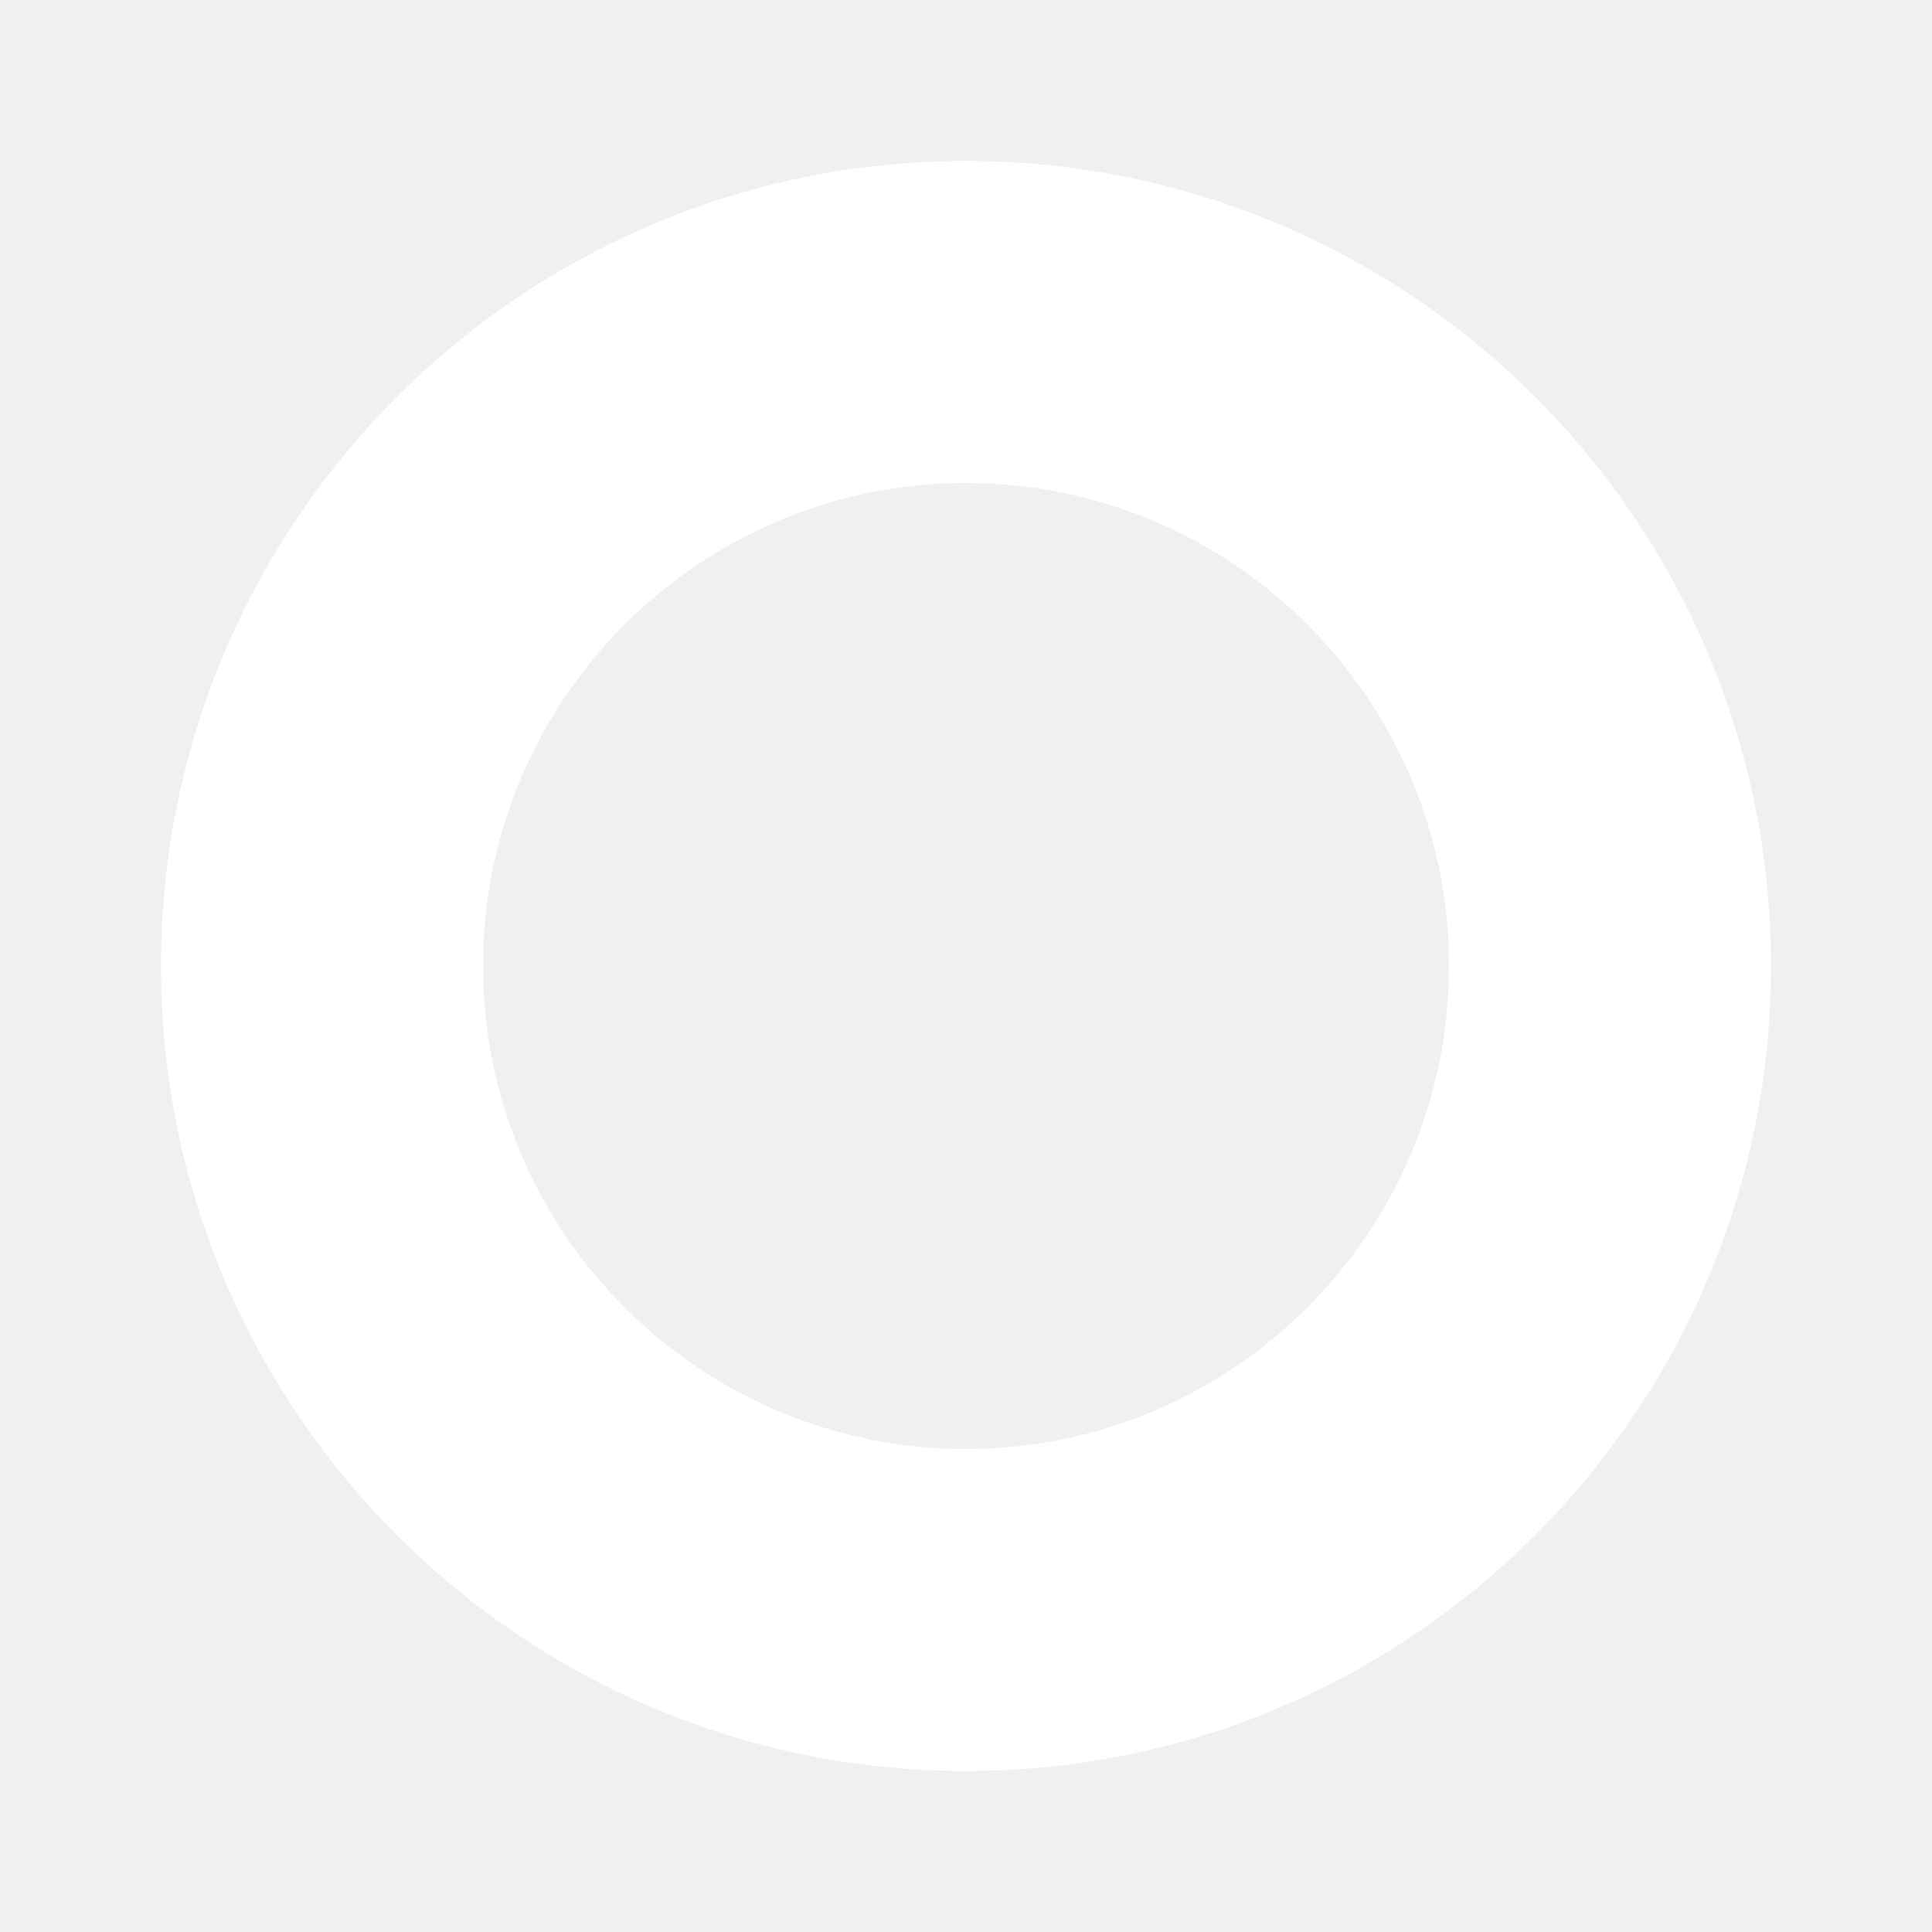
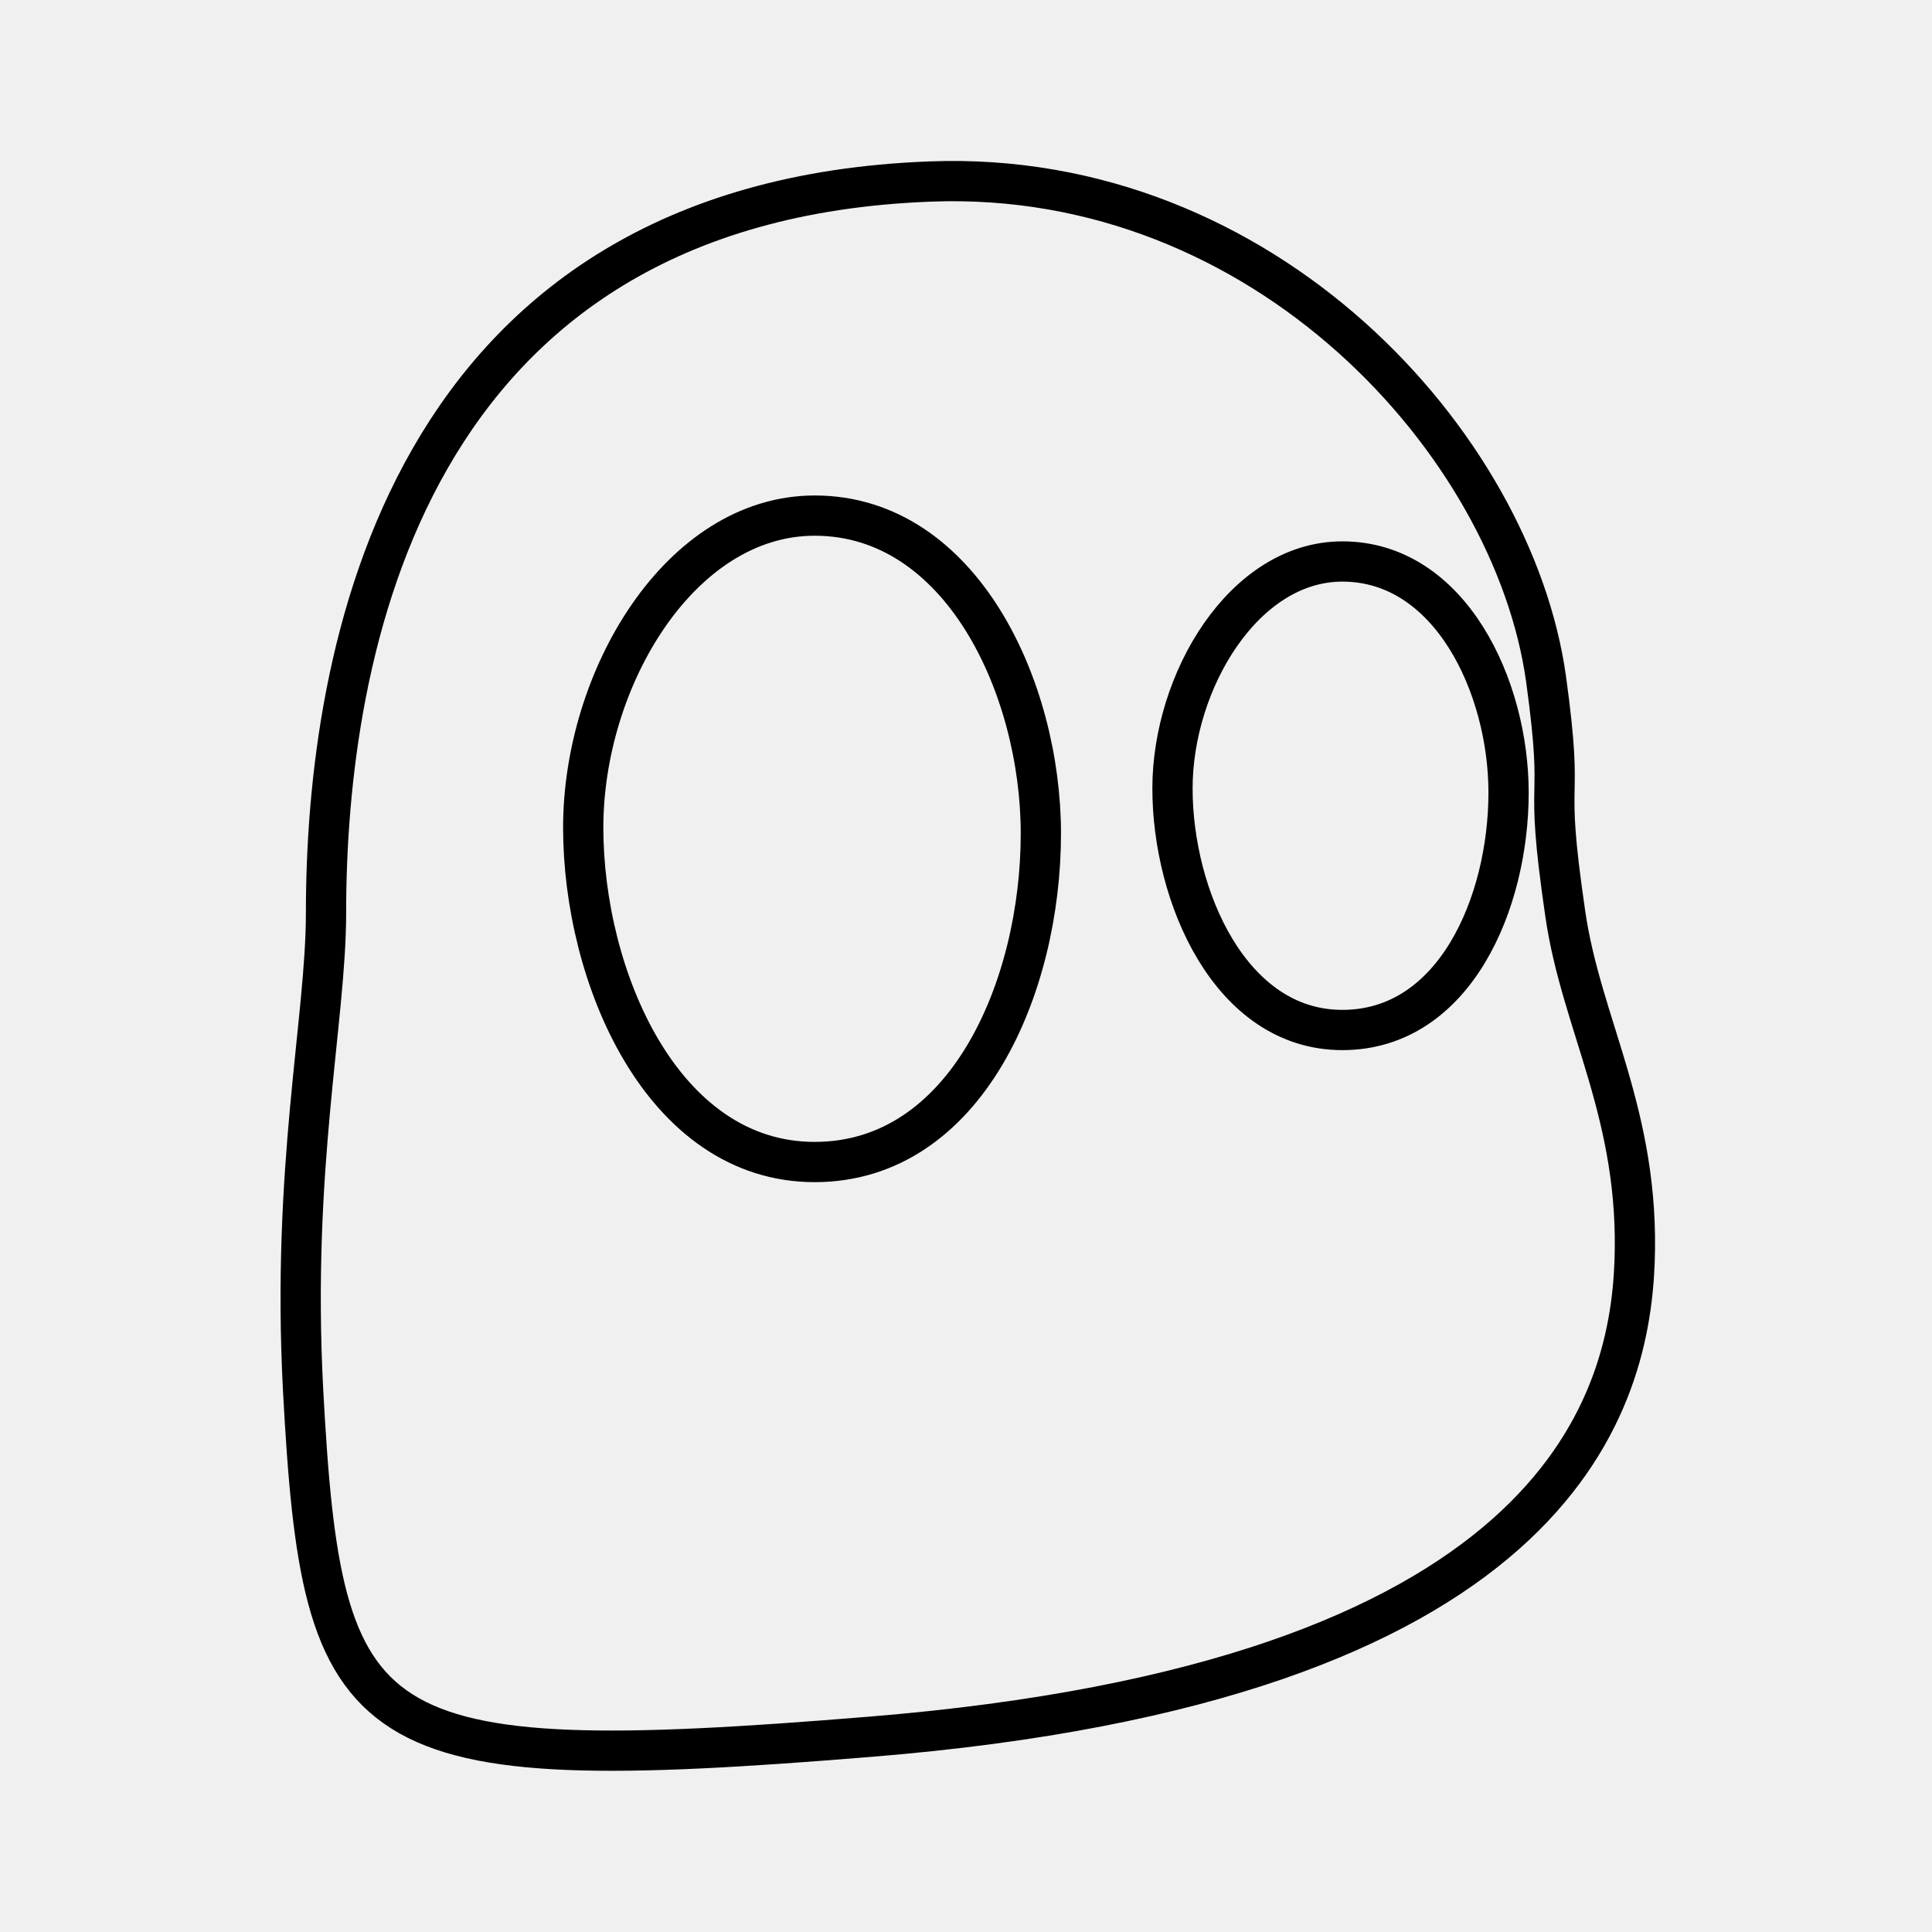
- <svg xmlns="http://www.w3.org/2000/svg" fill="#ffffff" role="img" viewBox="0 0 24 24">
-   <path d="M12 2C6.48 2 2 6.48 2 12s4.48 10 10 10 10-4.48 10-10S17.52 2 12 2zm0 16c-3.31 0-6-2.69-6-6s2.69-6 6-6 6 2.69 6 6-2.69 6-6 6z" />
+ <svg xmlns="http://www.w3.org/2000/svg" width="800px" height="800px" viewBox="0 0 48 48" id="Layer_2" data-name="Layer 2">
+   <defs>
+     <style>.cls-1{fill:none;stroke:#000000;stroke-linecap:round;stroke-linejoin:round;}</style>
+   </defs>
+   <path class="cls-1" d="M38.89,22.71c-.56-3.83,0-2.36-.48-5.85-.82-5.84-7-12.67-15.3-12.35C10,5,8.1,16.3,8.1,22.68c0,2.65-.86,6.33-.57,11.85C8,43.3,8.91,44.19,21.61,43.15c16.91-1.37,18.86-8.11,19-11.78S39.29,25.47,38.89,22.71ZM20.24,28.87c-3.79,0-5.75-4.6-5.75-8.31s2.41-7.75,5.75-7.75c3.64,0,5.62,4.28,5.62,7.9C25.86,24.53,24,28.87,20.24,28.87Zm13.11-3.28c-2.79,0-4.22-3.34-4.22-6s1.77-5.64,4.22-5.64c2.68,0,4.13,3.11,4.13,5.74C37.48,22.43,36.14,25.59,33.35,25.59Z" />
</svg>
